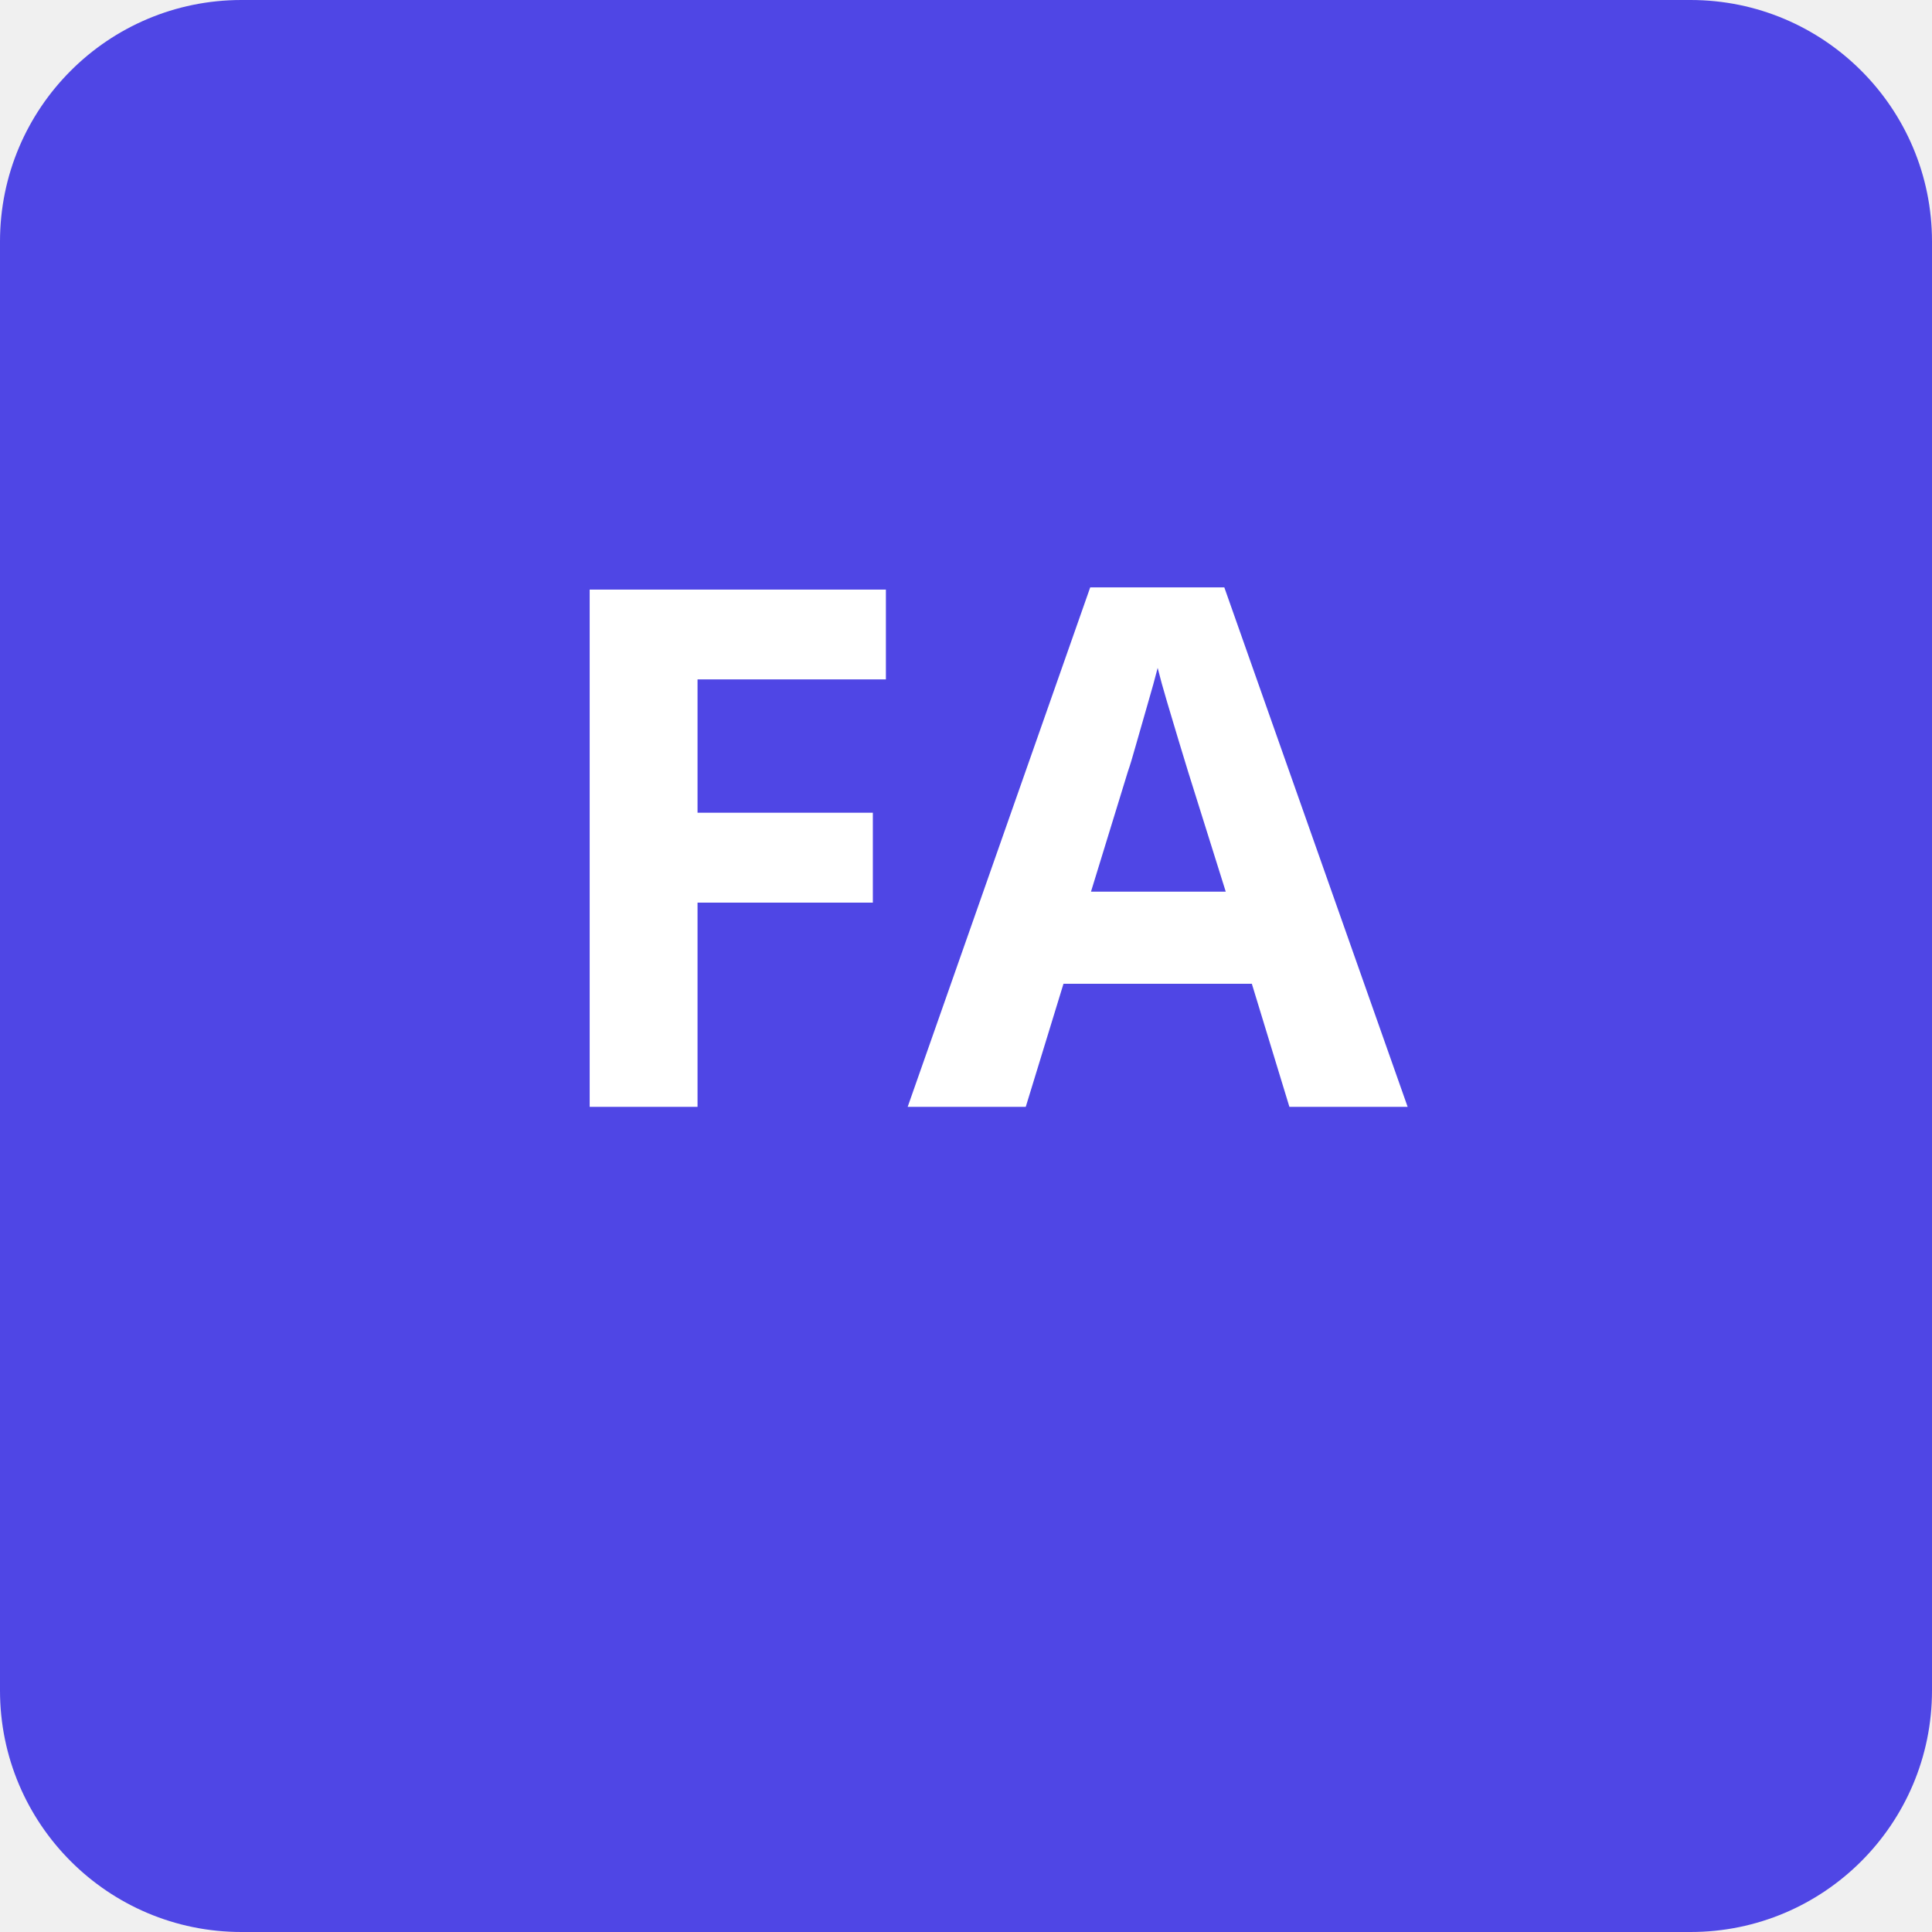
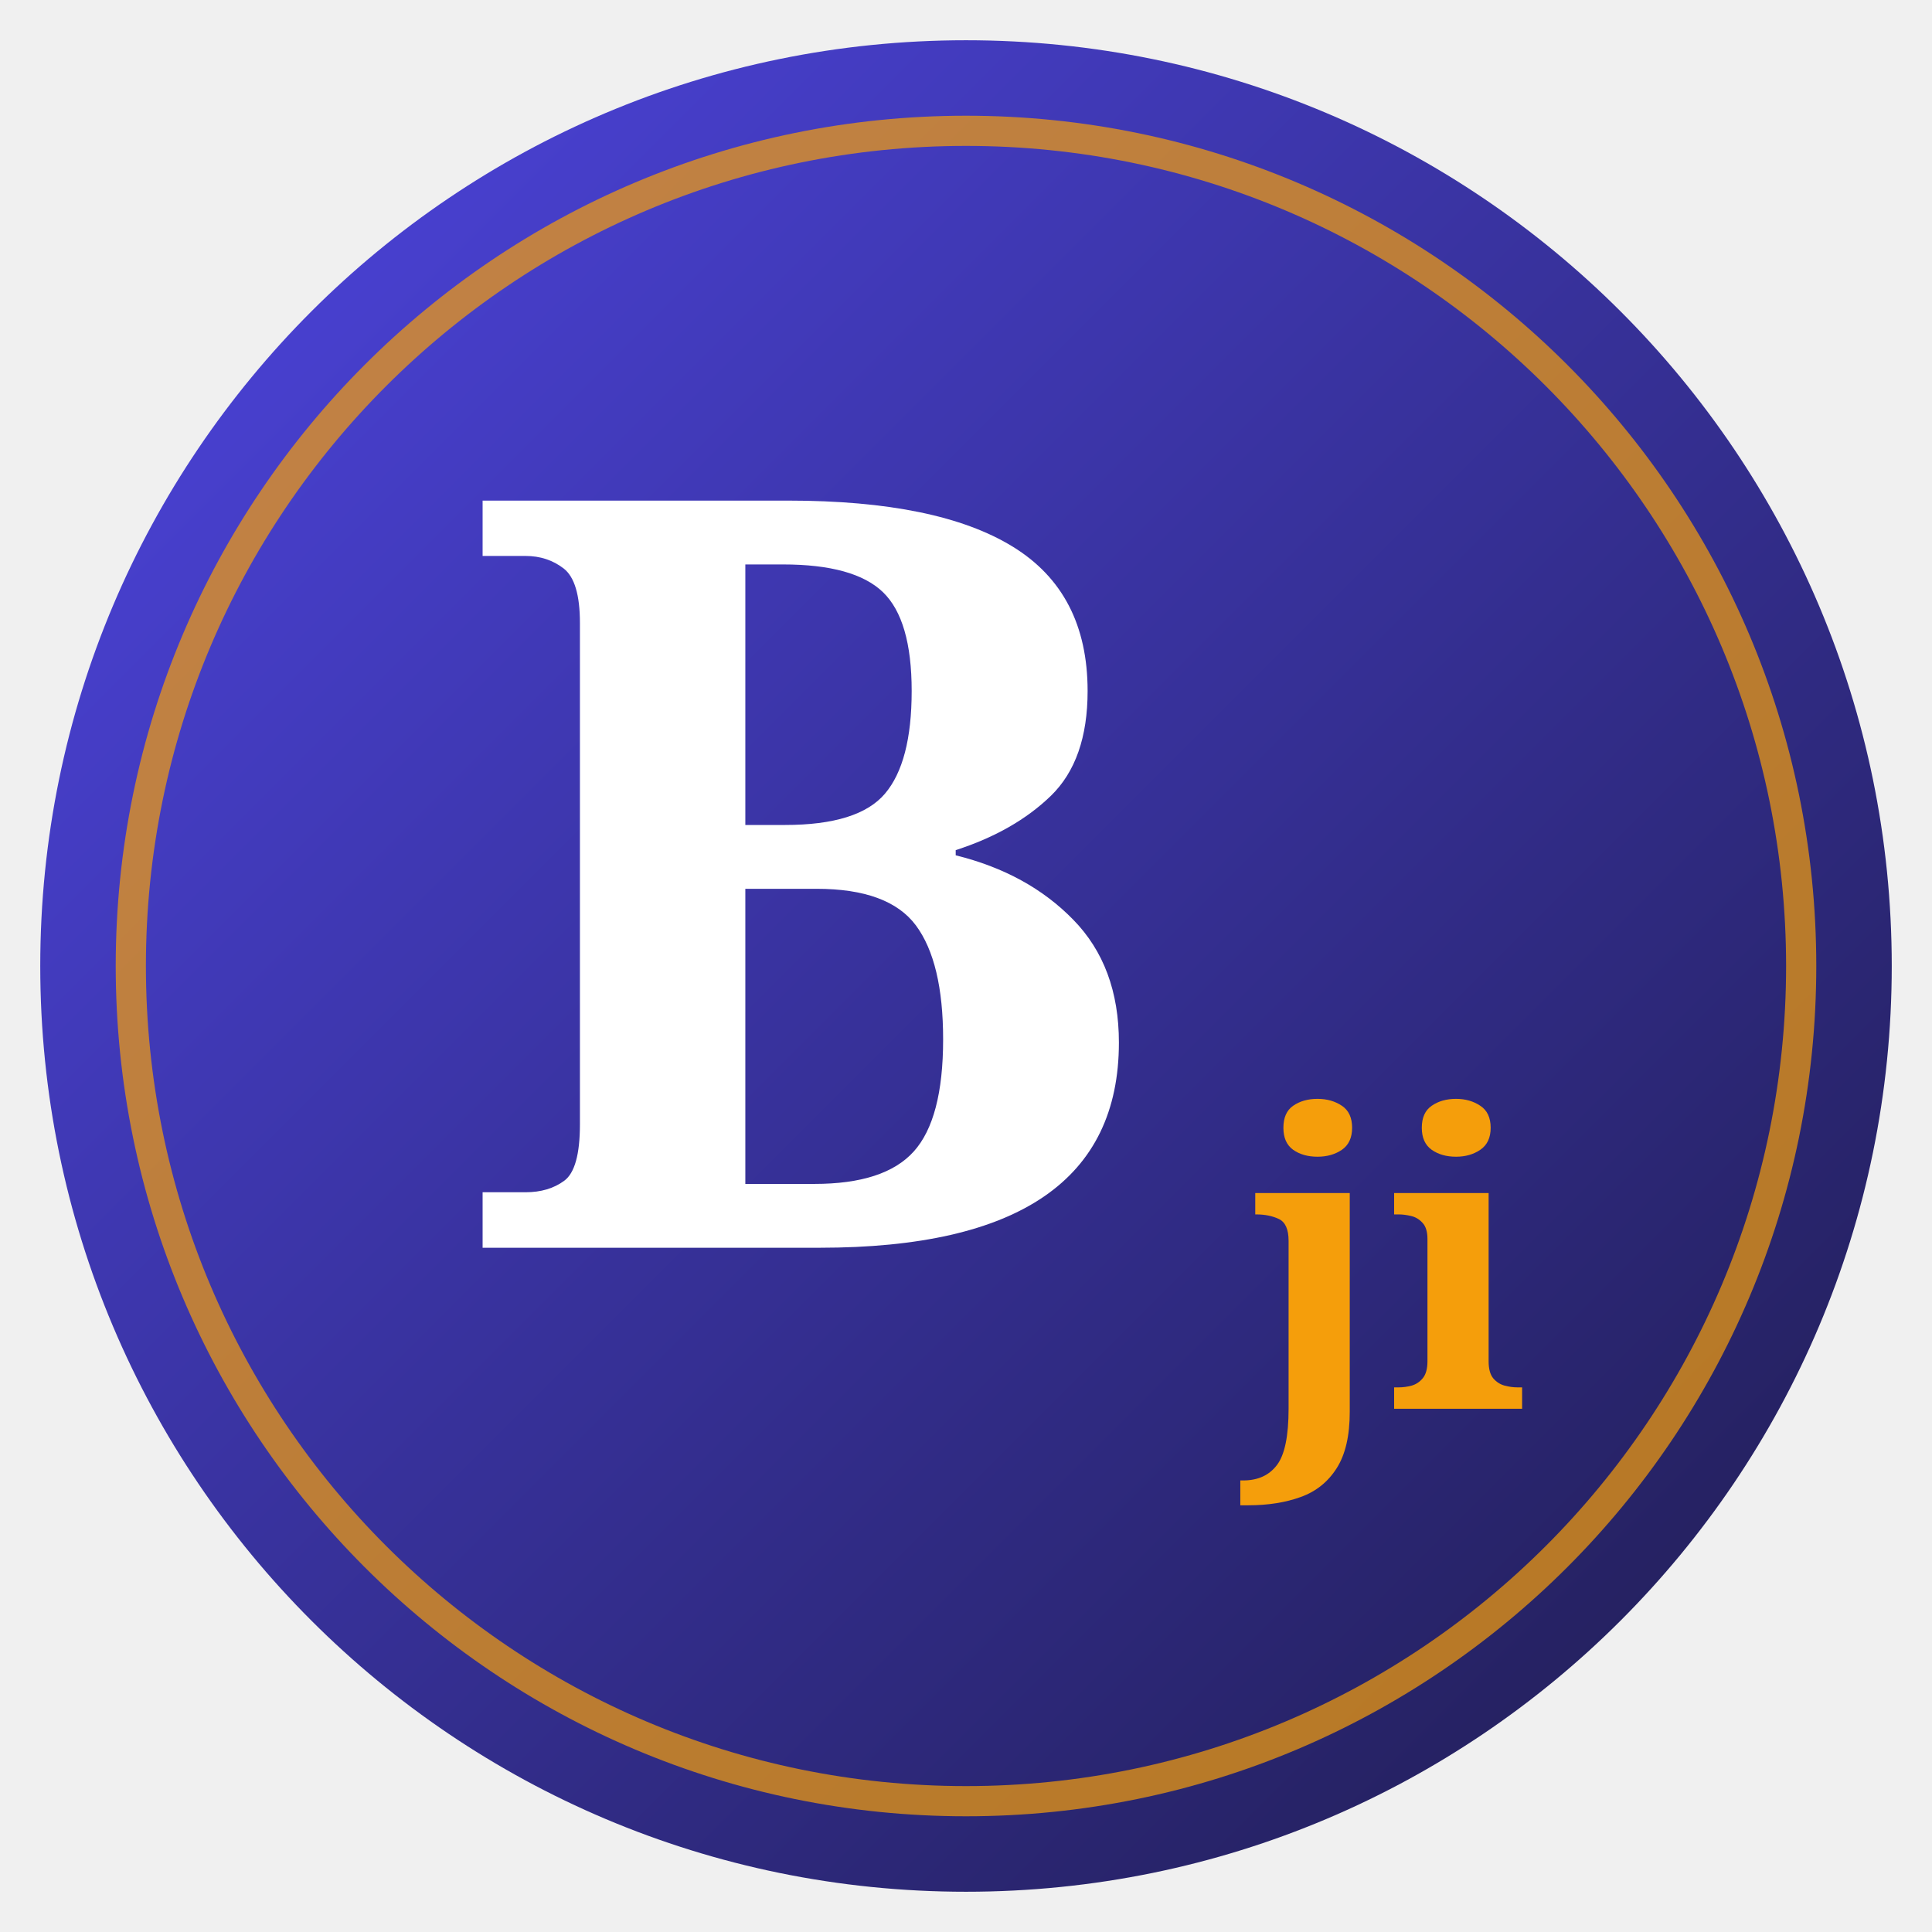
<svg xmlns="http://www.w3.org/2000/svg" width="192" height="192" viewBox="0 0 192 192">
-   <rect width="192" height="192" rx="24" fill="#4f46e5" />
-   <text x="96" y="110" text-anchor="middle" font-family="system-ui,sans-serif" font-weight="bold" font-size="72" fill="white">FA</text>
+   <defs>
+     <linearGradient id="grad" x1="0%" y1="0%" x2="100%" y2="100%">
+       <stop offset="0%" stop-color="#4f46e5" />
+       <stop offset="100%" stop-color="#1e1b4b" />
+     </linearGradient>
+   </defs>
+   <circle cx="96" cy="96" r="92" fill="url(#grad)" />
+   <circle cx="96" cy="96" r="83" fill="none" stroke="#f59e0b" stroke-width="3" opacity="0.7" />
+   <text x="80" y="124" text-anchor="middle" font-family="Georgia,serif" font-weight="bold" font-size="104" fill="white">B</text>
+   <text x="138" y="140" text-anchor="middle" font-family="Georgia,serif" font-weight="bold" font-size="40" fill="#f59e0b">ji</text>
</svg>
